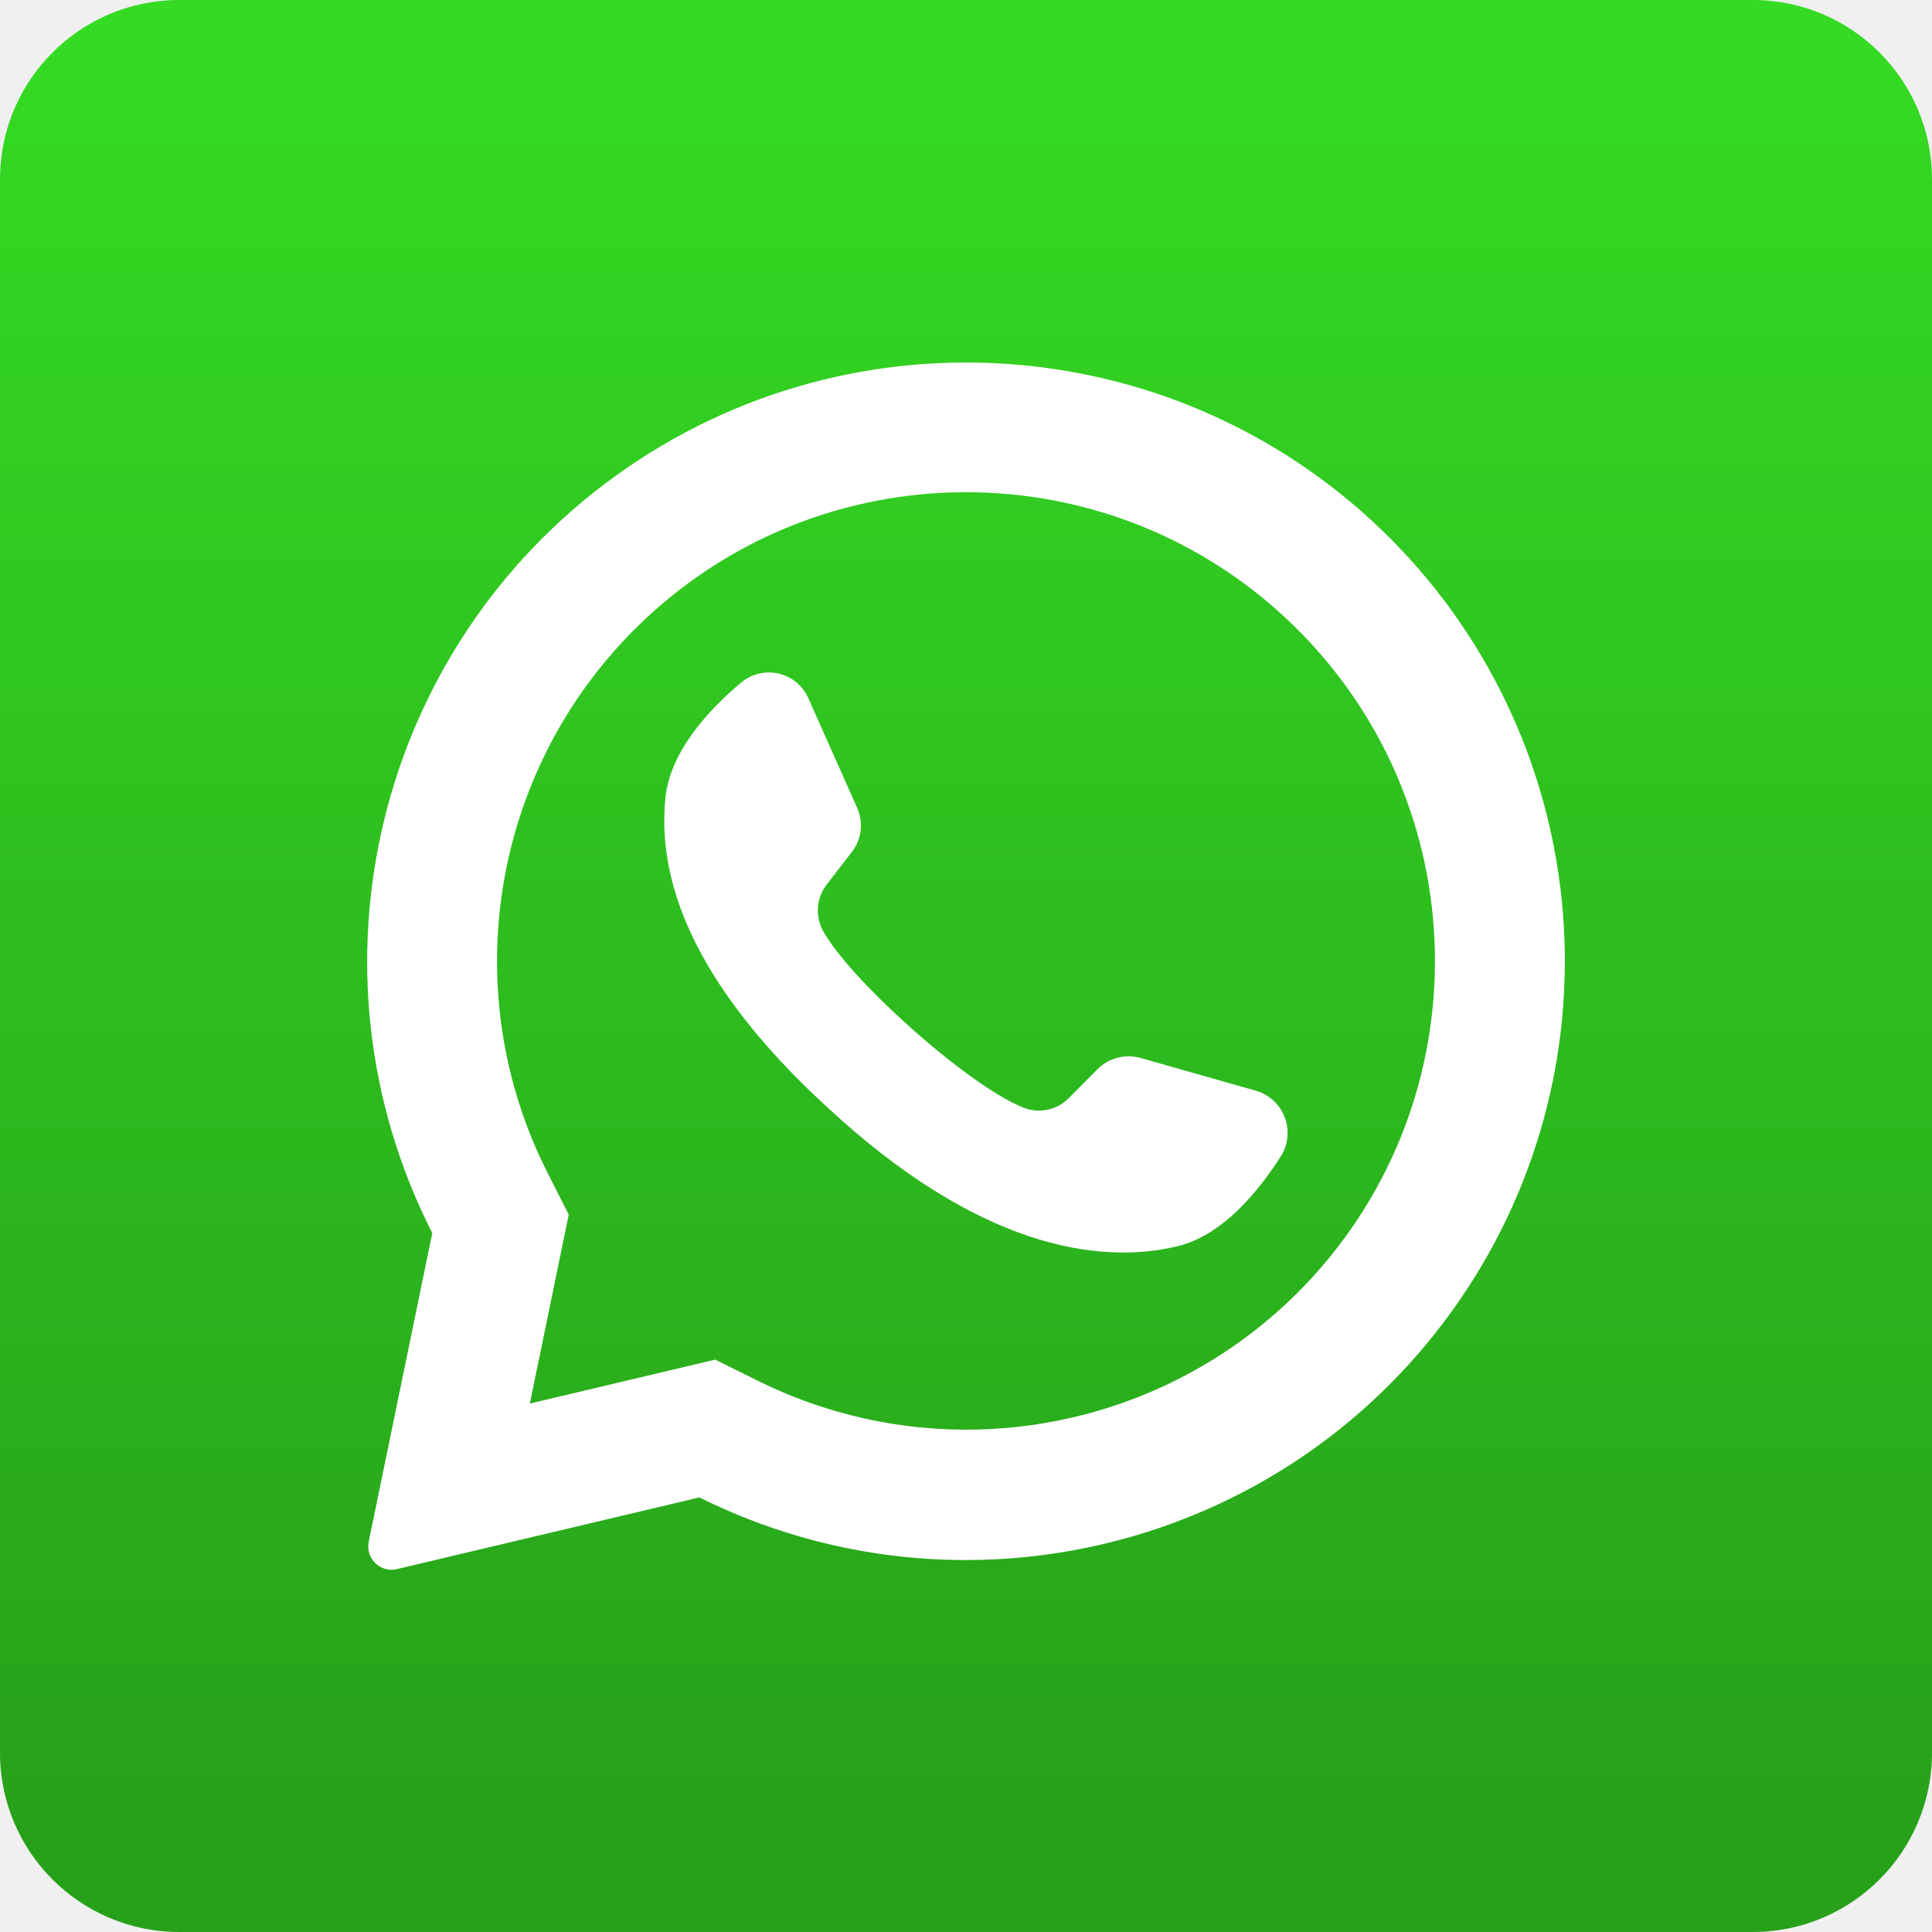
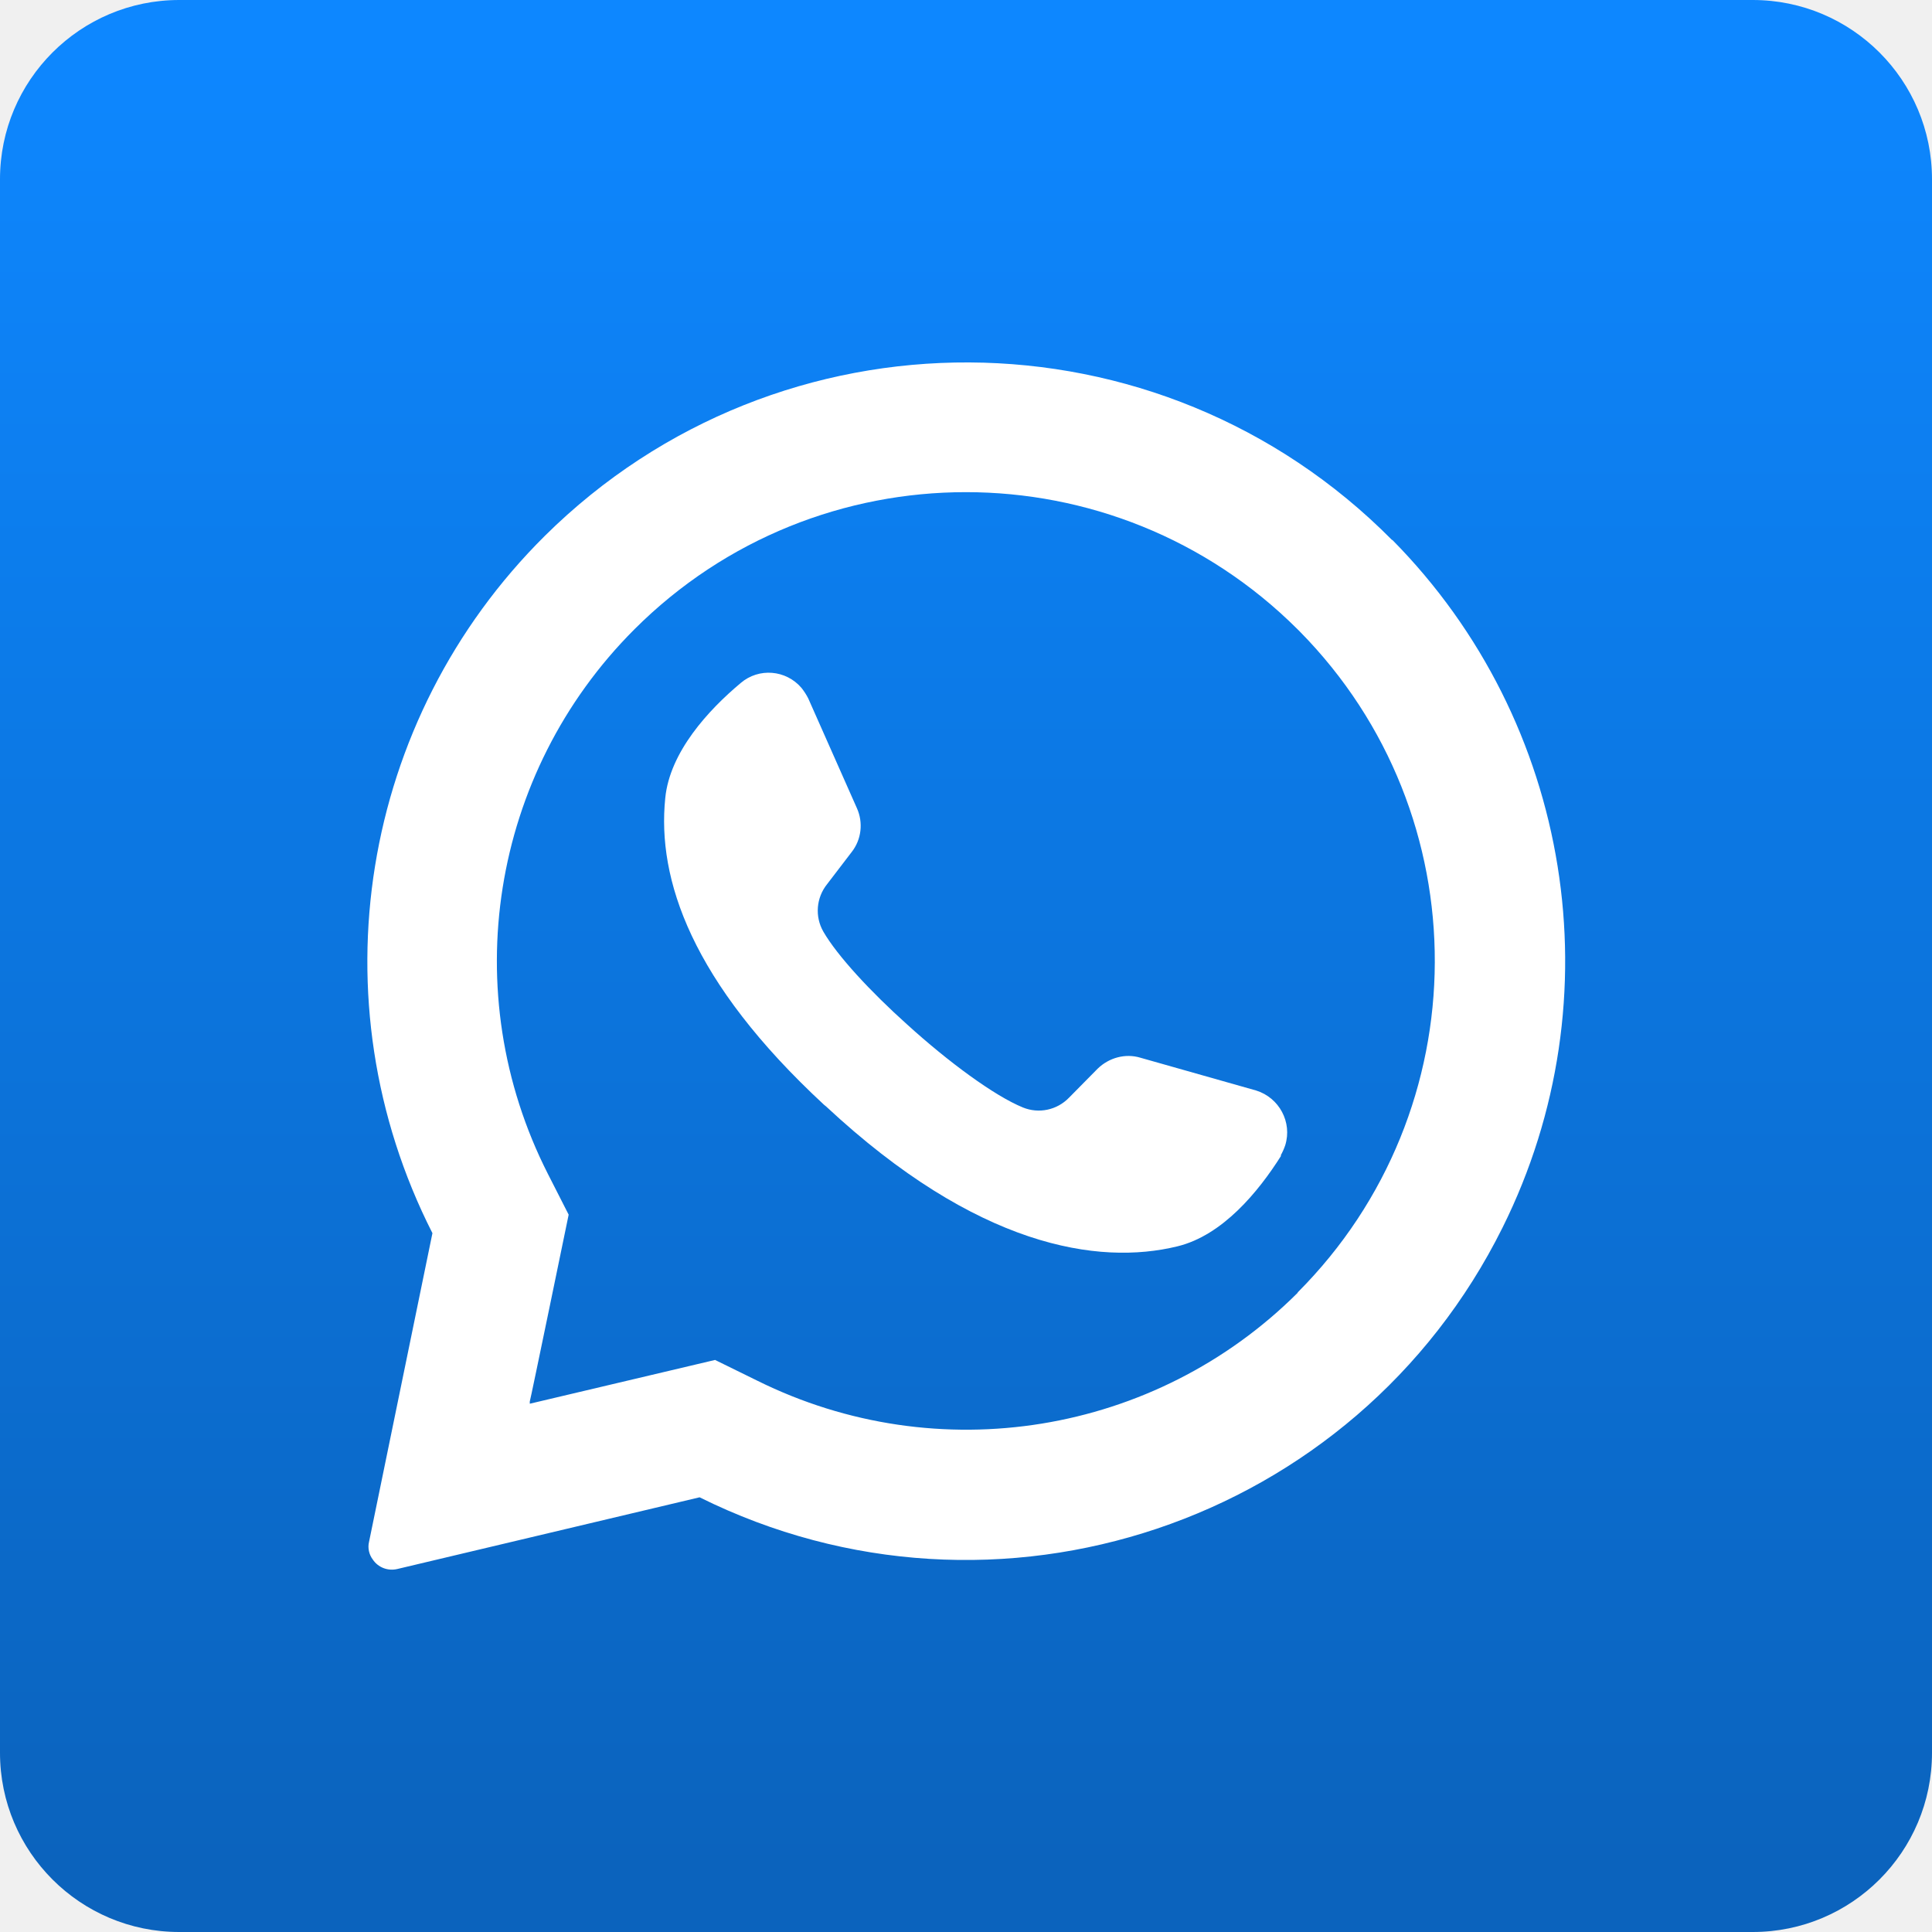
- <svg xmlns="http://www.w3.org/2000/svg" height="512" viewBox="0 0 176 176" width="512">
-   <linearGradient id="linear-gradient" gradientUnits="userSpaceOnUse" x1="88" x2="88" y1=".72" y2="167.48">
-     <stop offset="0" stop-color="#35db23" />
-     <stop offset="1" stop-color="#27a11a" />
-   </linearGradient>
-   <g id="Layer_2" data-name="Layer 2">
-     <g id="_08.whatsapp" data-name="08.whatsapp">
-       <rect id="background" fill="url(#linear-gradient)" height="176" rx="16.33" width="176" />
-       <g id="icon" fill="#fff">
-         <path d="m126.8 49.2a54.57 54.57 0 0 0 -87.42 63.13l-5.79 28.11a2.08 2.08 0 0 0 .33 1.63 2.11 2.11 0 0 0 2.24.87l27.55-6.53a54.56 54.56 0 0 0 63.09-87.21zm-8.59 68.56a42.74 42.74 0 0 1 -49.22 8l-3.84-1.9-16.89 4 .05-.21 3.5-17-1.88-3.71a42.72 42.72 0 0 1 7.86-49.59 42.73 42.73 0 0 1 60.42 0 2.28 2.28 0 0 0 .22.22 42.72 42.72 0 0 1 -.22 60.19z" />
-         <path d="m116.71 105.29c-2.07 3.26-5.34 7.25-9.45 8.24-7.2 1.74-18.25.06-32-12.76l-.17-.15c-12.09-11.21-15.23-20.54-14.47-27.94.42-4.2 3.92-8 6.87-10.48a3.93 3.93 0 0 1 6.15 1.41l4.45 10a3.91 3.91 0 0 1 -.49 4l-2.25 2.92a3.87 3.87 0 0 0 -.35 4.32c1.26 2.21 4.28 5.46 7.63 8.47 3.76 3.4 7.93 6.51 10.57 7.57a3.82 3.82 0 0 0 4.19-.88l2.61-2.63a4 4 0 0 1 3.9-1l10.57 3a4 4 0 0 1 2.24 5.91z" />
+ <svg xmlns="http://www.w3.org/2000/svg" id="Layer_1" version="1.1" viewBox="0 0 512 512">
+   <defs>
+     <style>
+       .st0 {
+         fill: url(#linear-gradient);
+       }
+ 
+       .st1 {
+         fill: #fff;
+       }
+     </style>
+     <linearGradient id="linear-gradient" x1="-1003.3" y1="1053.4" x2="-1003.3" y2="886.6" gradientTransform="translate(3174.8 3066.5) scale(2.9 -2.9)" gradientUnits="userSpaceOnUse">
+       <stop offset="0" stop-color="#0d87ff" />
+       <stop offset="1" stop-color="#0b63bd" />
+     </linearGradient>
+   </defs>
+   <g id="Layer_2">
+     <g id="_08.whatsapp">
+       <rect id="background" class="st0" width="512" height="512" rx="47.5" ry="47.5" />
+       <g id="icon">
+         <path class="st1" d="M368.9,143.1c-61.7-62.3-162.2-62.8-224.5-1.1-49,48.6-61.1,123.2-29.8,184.8l-16.8,81.8c-.4,1.6,0,3.4,1,4.7,1.4,2.1,4,3.1,6.5,2.5l80.1-19c78.5,39,173.8,7,212.8-71.5,30.2-60.7,18.4-134-29.2-182.2h0ZM343.9,342.6c-37.8,37.7-95.4,47-143.2,23.3l-11.2-5.5-49.1,11.6v-.6c.1,0,10.3-49.5,10.3-49.5l-5.5-10.8c-24.4-48-15.2-106.2,22.9-144.3,48.5-48.5,127.2-48.5,175.8,0,.2.2.4.4.6.6,47.9,48.6,47.6,126.8-.6,175.1Z" />
+         <path class="st1" d="M339.5,306.3c-6,9.5-15.5,21.1-27.5,24-20.9,5.1-53.1.2-93.1-37.1l-.5-.4c-35.2-32.6-44.3-59.8-42.1-81.3,1.2-12.2,11.4-23.3,20-30.5,4.8-4.1,12-3.5,16.1,1.3.7.9,1.3,1.8,1.8,2.8l12.9,29.1c1.7,3.8,1.2,8.3-1.4,11.6l-6.5,8.5c-2.9,3.6-3.3,8.6-1,12.6,3.7,6.4,12.5,15.9,22.2,24.6,10.9,9.9,23.1,18.9,30.7,22,4.2,1.7,9,.7,12.2-2.6l7.6-7.7c3-2.9,7.3-4.1,11.3-2.9l30.7,8.7c6.1,1.9,9.6,8.4,7.7,14.5-.3.9-.7,1.8-1.2,2.7h0Z" />
      </g>
    </g>
  </g>
</svg>
